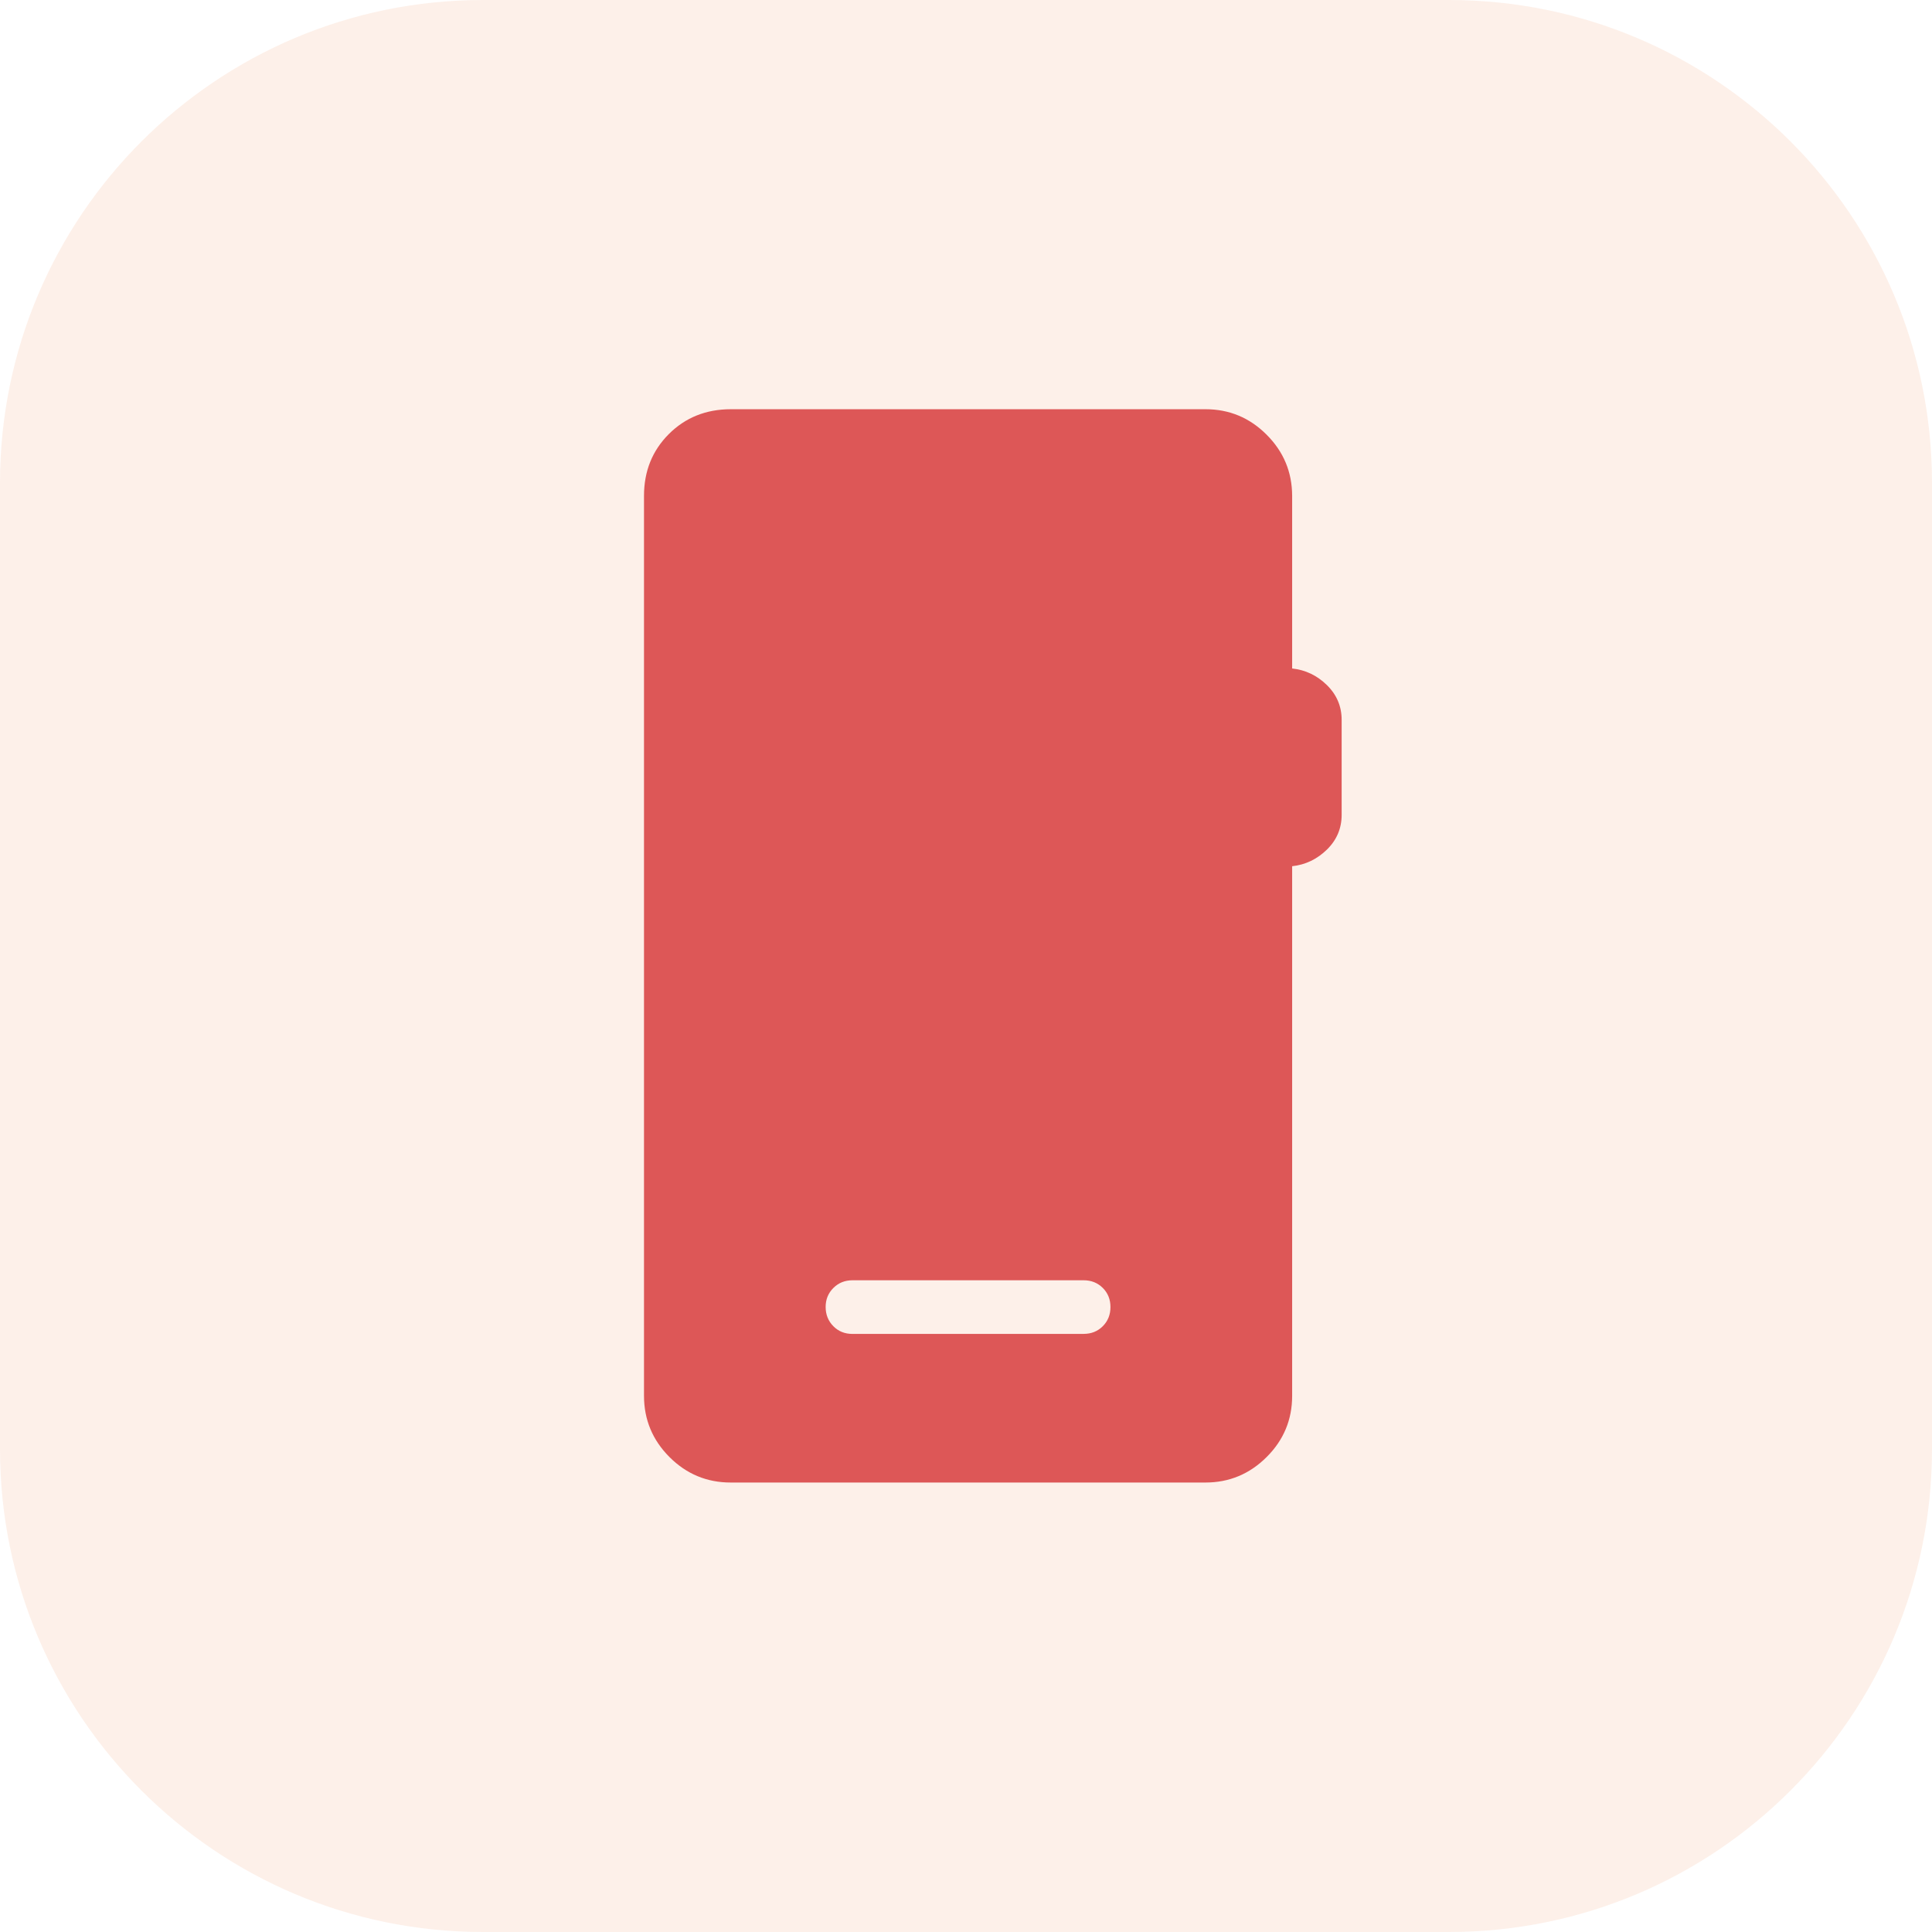
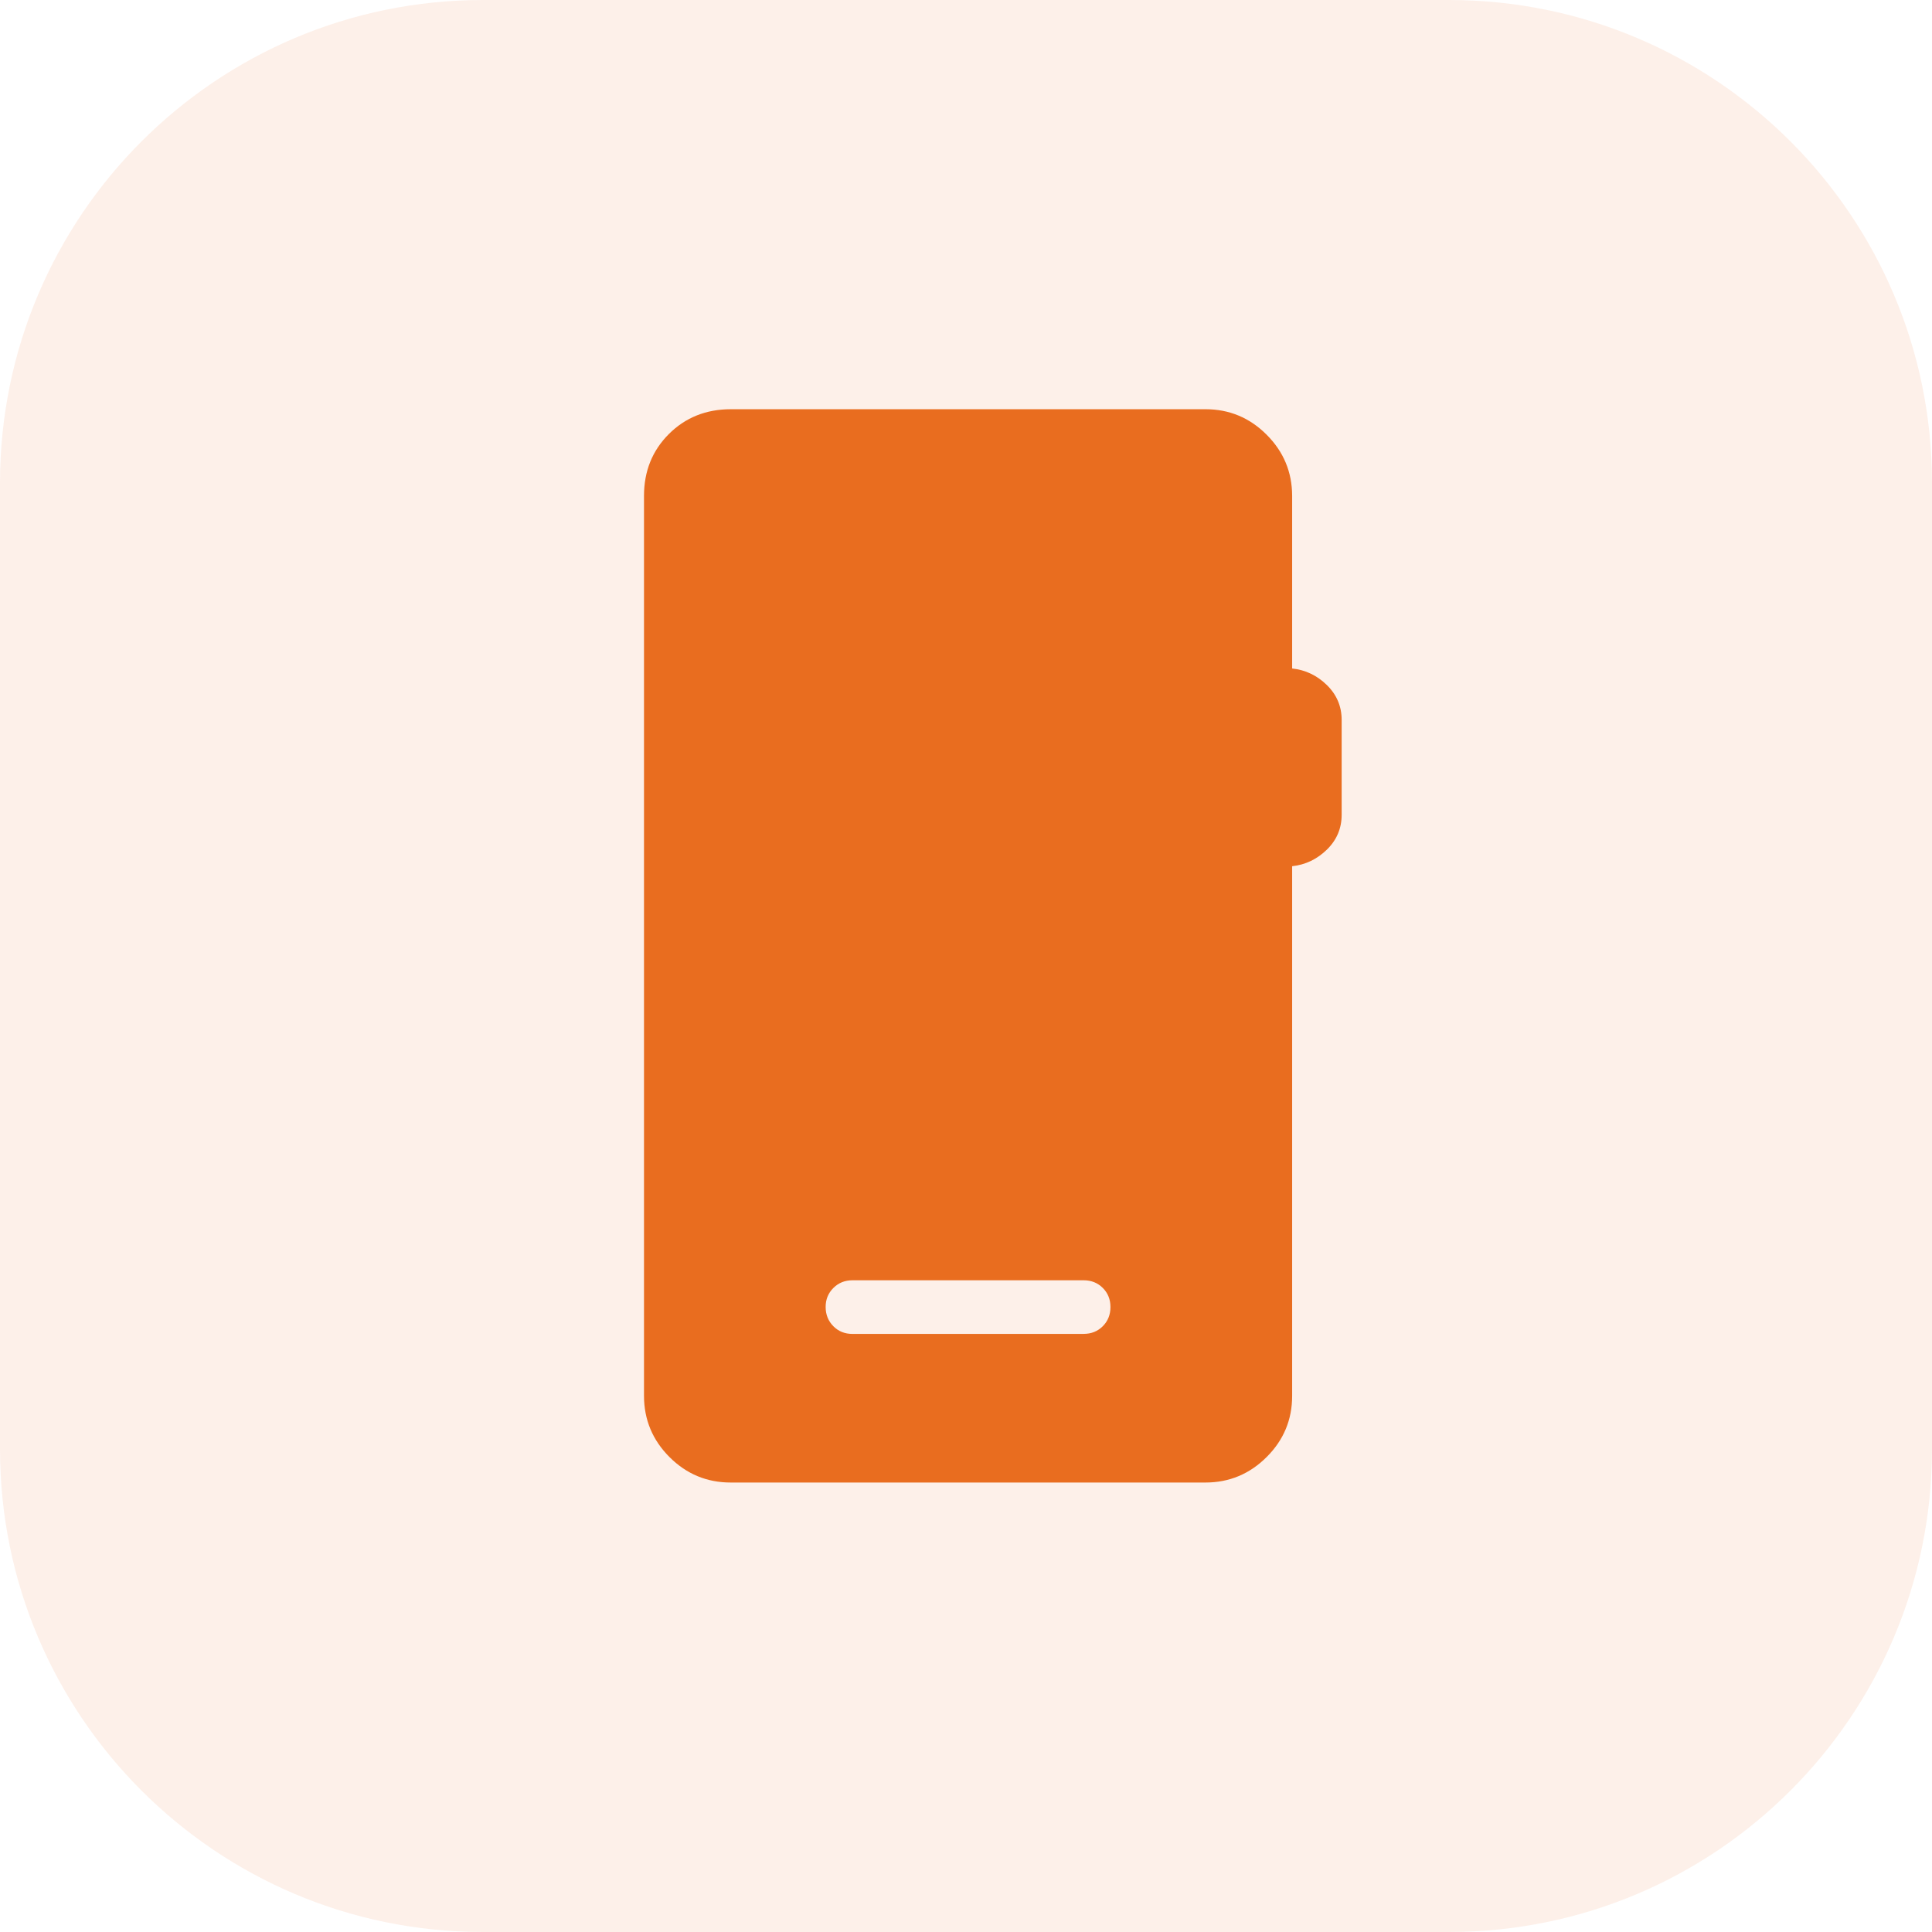
<svg xmlns="http://www.w3.org/2000/svg" width="48" height="48" viewBox="0 0 48 48" fill="none">
  <rect width="48" height="48" rx="12" fill="#E96D1F" fill-opacity="0.1" />
-   <path d="M18.155 36.833C17.562 36.833 17.055 36.622 16.633 36.2C16.212 35.778 16.001 35.272 16 34.681V12.32C16 11.707 16.206 11.195 16.617 10.784C17.029 10.373 17.541 10.168 18.155 10.167H29.949C30.541 10.167 31.048 10.378 31.469 10.8C31.891 11.222 32.102 11.729 32.103 12.32V16.608C32.434 16.644 32.722 16.781 32.967 17.021C33.211 17.261 33.333 17.549 33.333 17.885V20.244C33.333 20.581 33.211 20.869 32.967 21.108C32.722 21.347 32.434 21.485 32.103 21.521V34.68C32.103 35.272 31.892 35.779 31.469 36.2C31.047 36.621 30.54 36.833 29.949 36.833H18.155ZM21.18 33.14H26.923C27.112 33.14 27.271 33.077 27.399 32.949C27.526 32.821 27.589 32.663 27.589 32.473C27.589 32.284 27.526 32.126 27.399 31.999C27.272 31.872 27.113 31.808 26.923 31.808H21.18C20.991 31.808 20.832 31.872 20.704 32C20.576 32.128 20.512 32.286 20.513 32.475C20.514 32.663 20.578 32.821 20.704 32.949C20.83 33.077 20.989 33.141 21.18 33.141" fill="#DD5757" />
+   <path d="M18.155 36.833C17.562 36.833 17.055 36.622 16.633 36.2C16.212 35.778 16.001 35.272 16 34.681V12.32C16 11.707 16.206 11.195 16.617 10.784C17.029 10.373 17.541 10.168 18.155 10.167H29.949C30.541 10.167 31.048 10.378 31.469 10.8C31.891 11.222 32.102 11.729 32.103 12.32V16.608C32.434 16.644 32.722 16.781 32.967 17.021C33.211 17.261 33.333 17.549 33.333 17.885V20.244C33.333 20.581 33.211 20.869 32.967 21.108C32.722 21.347 32.434 21.485 32.103 21.521V34.68C32.103 35.272 31.892 35.779 31.469 36.2C31.047 36.621 30.54 36.833 29.949 36.833H18.155ZM21.18 33.14H26.923C27.112 33.14 27.271 33.077 27.399 32.949C27.526 32.821 27.589 32.663 27.589 32.473C27.589 32.284 27.526 32.126 27.399 31.999C27.272 31.872 27.113 31.808 26.923 31.808H21.18C20.991 31.808 20.832 31.872 20.704 32C20.576 32.128 20.512 32.286 20.513 32.475C20.514 32.663 20.578 32.821 20.704 32.949C20.83 33.077 20.989 33.141 21.18 33.141" fill="#E96D1F" />
</svg>
